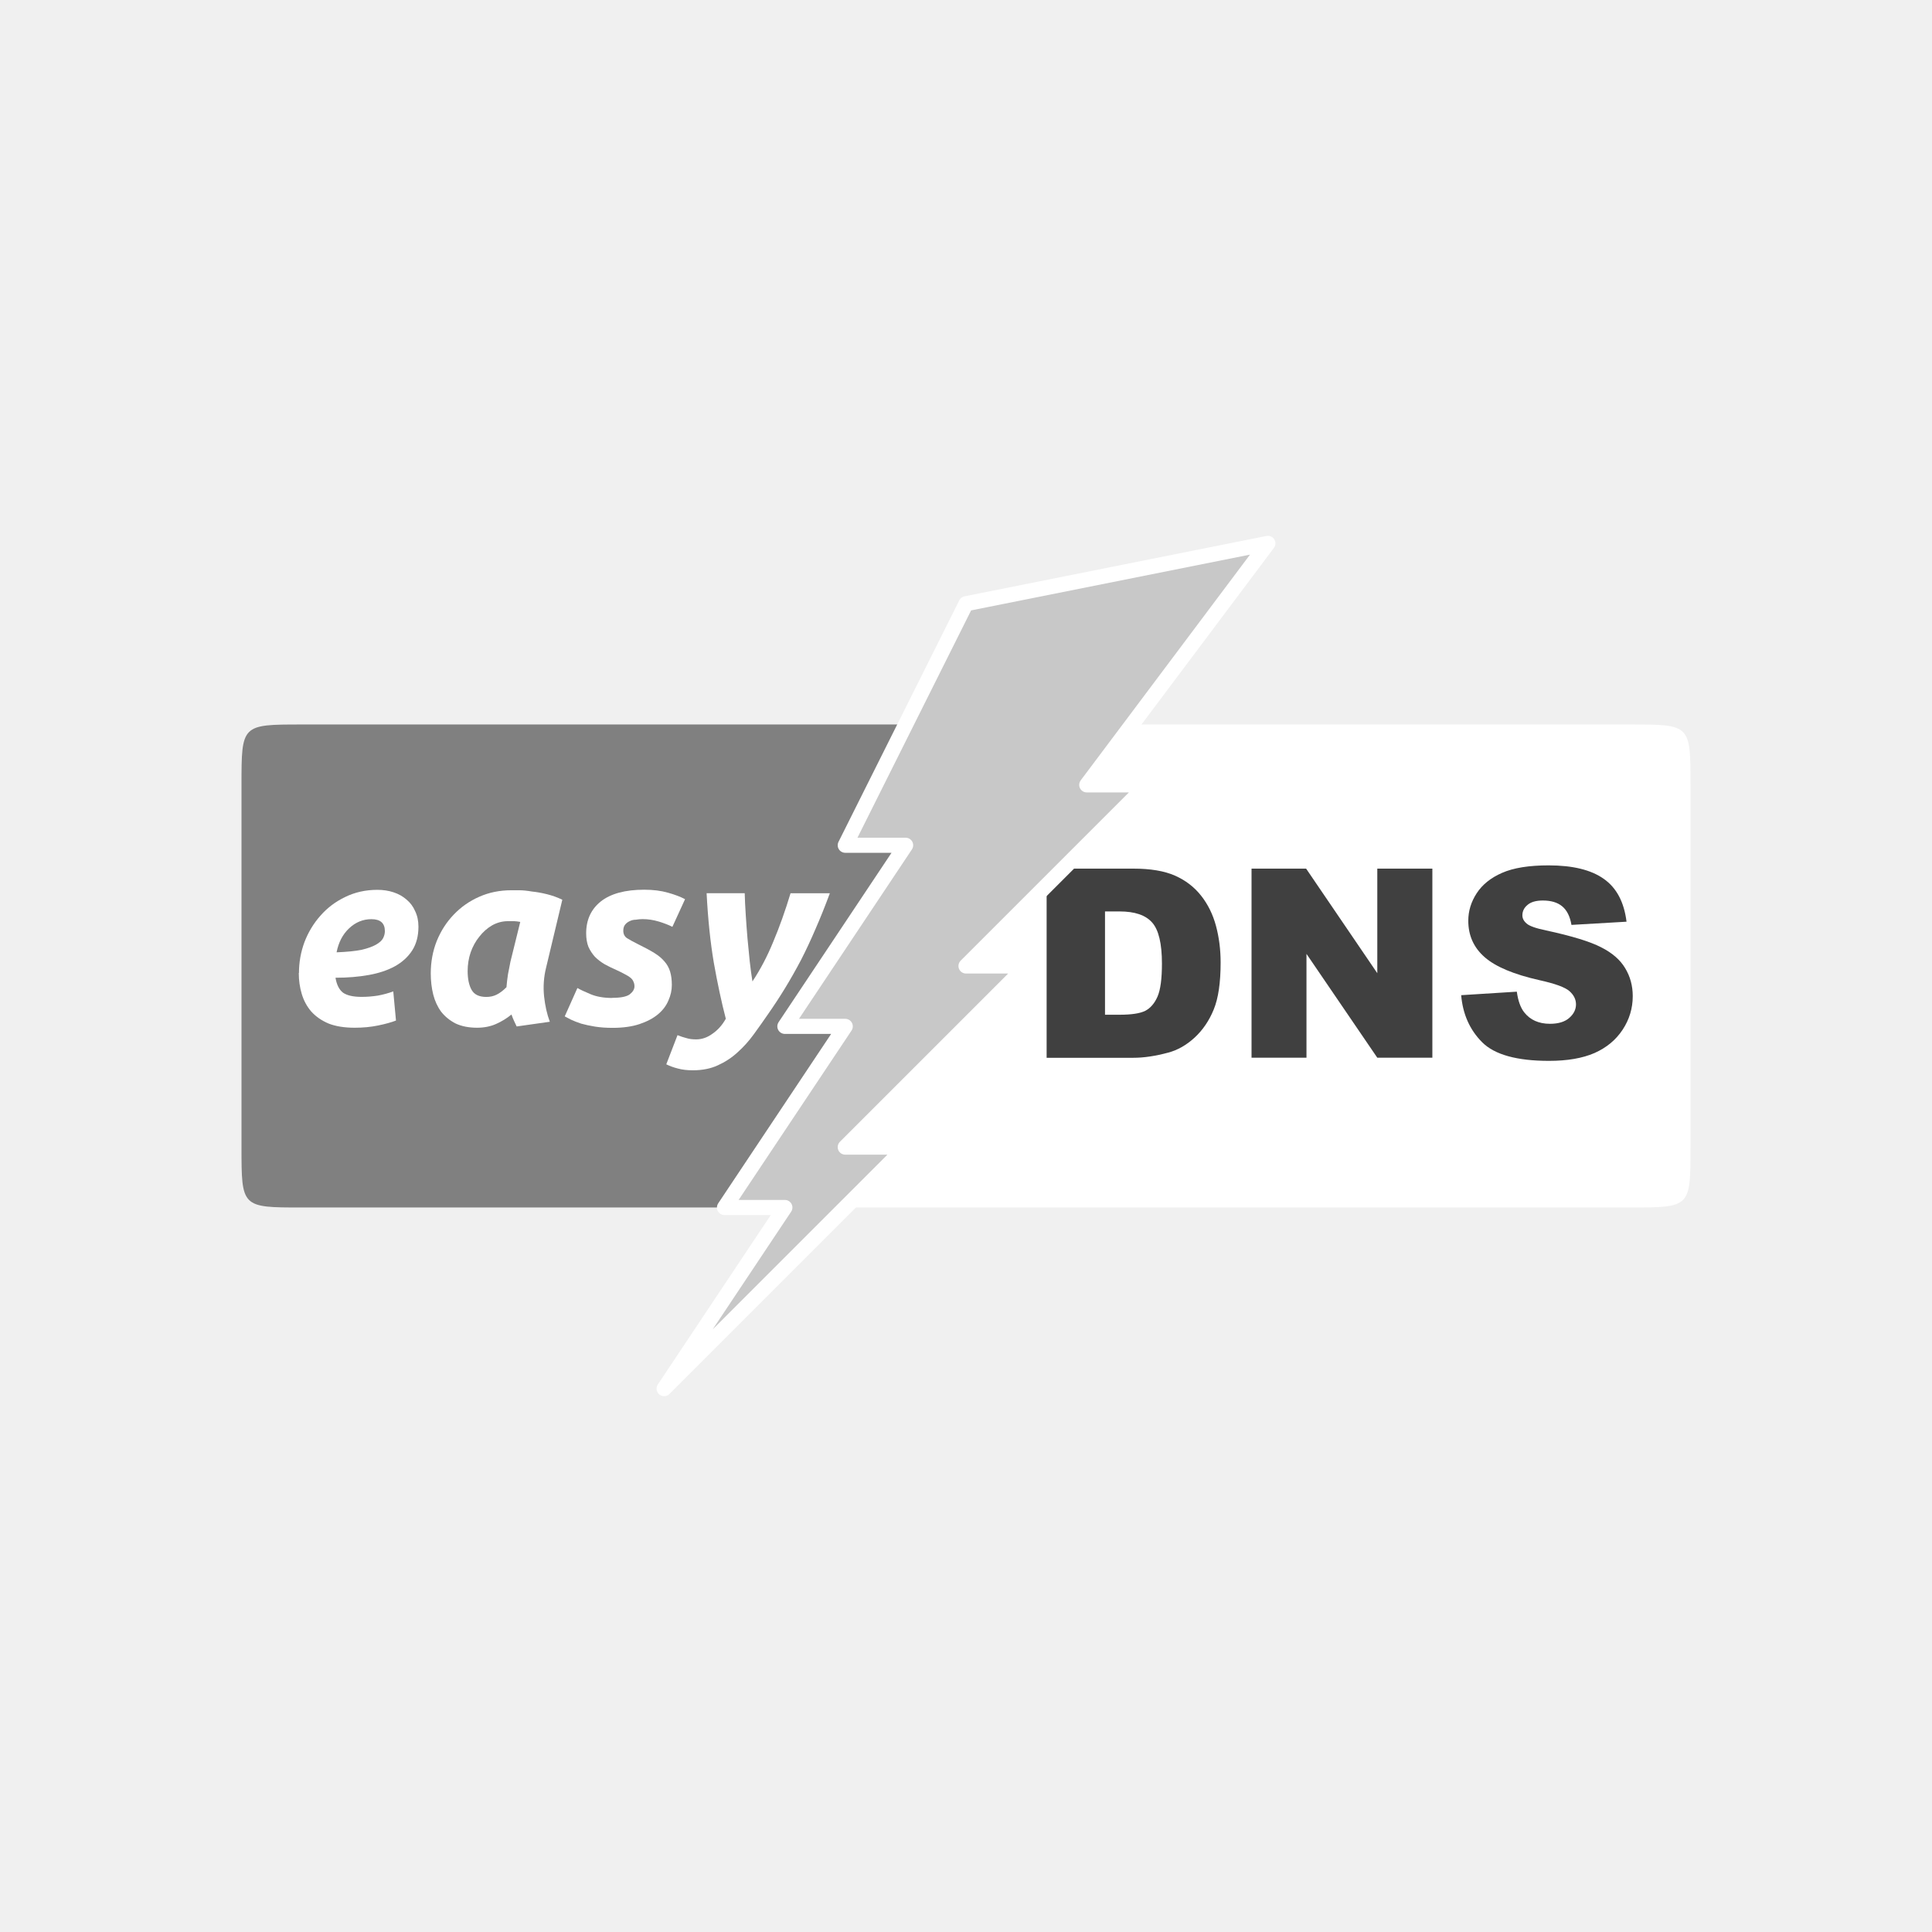
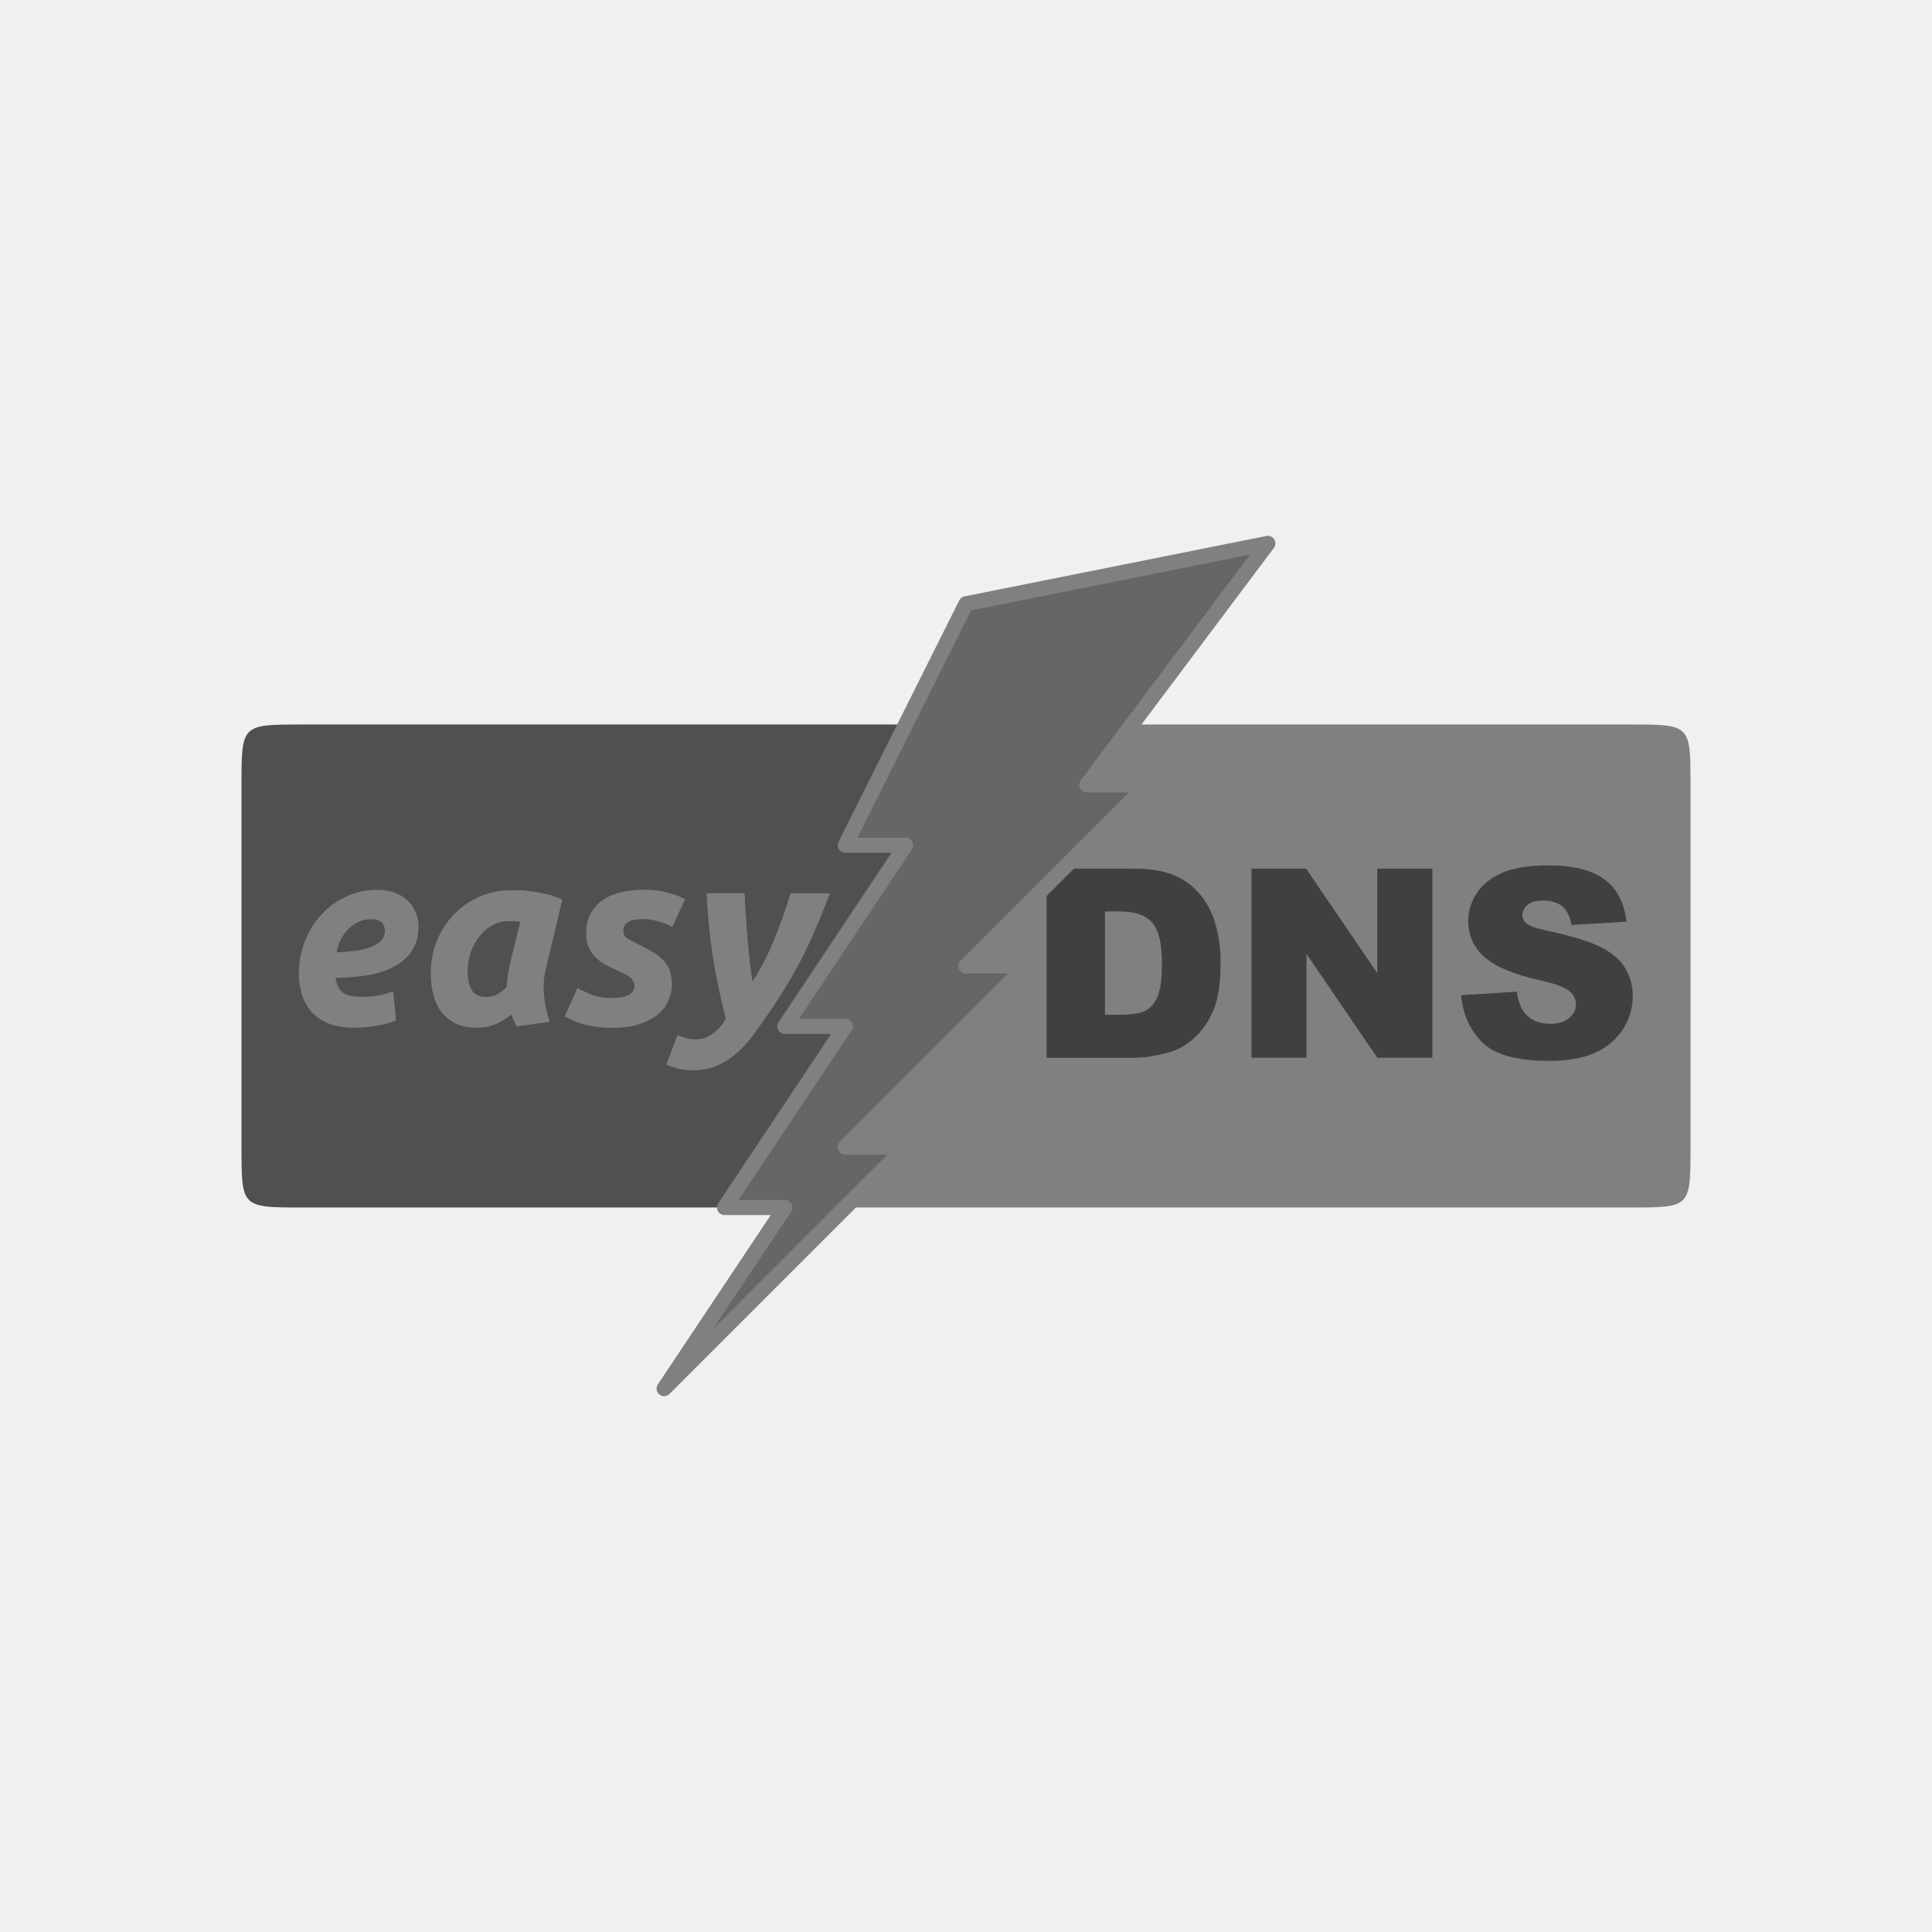
<svg xmlns="http://www.w3.org/2000/svg" width="64" height="64" viewBox="0 0 64 64" id="svg2" version="1.1">
  <defs id="defs4" />
  <g id="layer1" transform="translate(0,-988.3622)">
-     <g id="g4146" transform="matrix(2,0,0,2,0,-1050.362)">
-       <path id="path4458" d="m 17,1031.362 -4,8 -8,0 c -1,0 -1,0 -1,-1 l 0,-6 c 0,-1 0,-1 1,-1 z" style="fill:#808080;fill-opacity:1;fill-rule:evenodd;stroke:none;stroke-width:1px;stroke-linecap:butt;stroke-linejoin:miter;stroke-opacity:1" />
-       <path id="path4460" d="m 17,1031.362 -4,8 14,0 c 1,0 1,0 1,-1 l 0,-6 c 0,-1 0,-1 -1,-1 z" style="fill:#ffffff;fill-opacity:1;fill-rule:evenodd;stroke:none;stroke-width:1px;stroke-linecap:butt;stroke-linejoin:miter;stroke-opacity:1" />
-       <g transform="translate(-0.02325581,0.1885081)" id="text4468" style="font-style:normal;font-variant:normal;font-weight:normal;font-stretch:normal;font-size:8px;line-height:125%;font-family:Sans;-inkscape-font-specification:Sans;letter-spacing:0px;word-spacing:0px;fill:#ffffff;fill-opacity:1;stroke:none;stroke-width:1px;stroke-linecap:butt;stroke-linejoin:miter;stroke-opacity:1">
-         <path id="path4473" style="font-style:italic;font-variant:normal;font-weight:bold;font-stretch:normal;font-size:4.125px;font-family:Ubuntu;-inkscape-font-specification:'Ubuntu Bold Italic';fill:#ffffff;fill-opacity:1" d="m 4.975,1035.289 q 0,-0.264 0.091,-0.511 0.095,-0.247 0.264,-0.437 0.169,-0.194 0.408,-0.309 0.243,-0.12 0.536,-0.12 0.144,0 0.268,0.041 0.124,0.041 0.214,0.12 0.095,0.078 0.144,0.194 0.054,0.111 0.054,0.256 0,0.231 -0.103,0.392 -0.103,0.161 -0.289,0.264 -0.181,0.099 -0.433,0.144 -0.252,0.045 -0.549,0.045 0.029,0.173 0.124,0.247 0.099,0.07 0.309,0.07 0.132,0 0.268,-0.021 0.136,-0.025 0.256,-0.07 l 0.045,0.483 q -0.116,0.045 -0.297,0.082 -0.177,0.037 -0.388,0.037 -0.256,0 -0.433,-0.07 -0.173,-0.074 -0.285,-0.198 -0.107,-0.124 -0.157,-0.289 -0.05,-0.165 -0.05,-0.351 z m 1.2,-0.891 q -0.21,0 -0.371,0.153 -0.157,0.148 -0.206,0.396 0.256,-0.01 0.412,-0.041 0.157,-0.037 0.243,-0.087 0.087,-0.05 0.116,-0.107 0.029,-0.058 0.029,-0.116 0,-0.198 -0.223,-0.198 z" />
-         <path id="path4475" style="font-style:italic;font-variant:normal;font-weight:bold;font-stretch:normal;font-size:4.125px;font-family:Ubuntu;-inkscape-font-specification:'Ubuntu Bold Italic';fill:#ffffff;fill-opacity:1" d="m 9.068,1035.202 q -0.058,0.235 -0.033,0.474 0.025,0.235 0.095,0.421 l -0.549,0.078 q -0.025,-0.049 -0.045,-0.095 -0.021,-0.045 -0.041,-0.103 -0.116,0.095 -0.256,0.157 -0.14,0.062 -0.314,0.062 -0.206,0 -0.355,-0.07 -0.144,-0.074 -0.239,-0.194 -0.091,-0.124 -0.132,-0.285 -0.041,-0.165 -0.041,-0.351 0,-0.285 0.099,-0.536 0.103,-0.252 0.281,-0.437 0.181,-0.19 0.425,-0.297 0.243,-0.107 0.528,-0.107 0.037,0 0.128,0 0.095,0 0.214,0.021 0.12,0.012 0.252,0.045 0.132,0.033 0.252,0.091 l -0.268,1.122 z m -0.429,-0.759 q -0.054,-0.01 -0.099,-0.012 -0.041,0 -0.103,0 -0.14,0 -0.264,0.07 -0.12,0.07 -0.21,0.186 -0.091,0.111 -0.144,0.26 -0.05,0.148 -0.05,0.309 0,0.198 0.066,0.314 0.066,0.116 0.243,0.116 0.095,0 0.169,-0.037 0.078,-0.037 0.165,-0.124 0.008,-0.103 0.025,-0.214 0.021,-0.116 0.041,-0.21 l 0.161,-0.652 z" />
-         <path id="path4477" style="font-style:italic;font-variant:normal;font-weight:bold;font-stretch:normal;font-size:4.125px;font-family:Ubuntu;-inkscape-font-specification:'Ubuntu Bold Italic';fill:#ffffff;fill-opacity:1" d="m 10.165,1035.701 q 0.21,0 0.289,-0.058 0.078,-0.062 0.078,-0.132 0,-0.045 -0.017,-0.078 -0.012,-0.033 -0.045,-0.062 -0.033,-0.029 -0.091,-0.058 -0.058,-0.033 -0.148,-0.074 -0.103,-0.045 -0.194,-0.095 -0.091,-0.054 -0.161,-0.124 -0.066,-0.074 -0.107,-0.165 -0.037,-0.095 -0.037,-0.223 0,-0.334 0.243,-0.528 0.247,-0.194 0.718,-0.194 0.223,0 0.396,0.05 0.173,0.049 0.281,0.107 l -0.21,0.458 q -0.087,-0.045 -0.223,-0.087 -0.136,-0.041 -0.268,-0.041 -0.058,0 -0.116,0.01 -0.054,0 -0.103,0.025 -0.045,0.021 -0.074,0.058 -0.029,0.037 -0.029,0.099 0,0.082 0.062,0.124 0.066,0.041 0.181,0.099 0.161,0.078 0.268,0.144 0.107,0.066 0.169,0.14 0.066,0.074 0.095,0.169 0.029,0.095 0.029,0.223 0,0.132 -0.058,0.26 -0.054,0.128 -0.173,0.227 -0.12,0.099 -0.305,0.161 -0.186,0.062 -0.446,0.062 -0.161,0 -0.293,-0.021 -0.128,-0.021 -0.227,-0.049 -0.099,-0.033 -0.169,-0.066 -0.066,-0.033 -0.103,-0.054 l 0.21,-0.47 q 0.07,0.041 0.219,0.103 0.148,0.062 0.359,0.062 z" />
-         <path id="path4479" style="font-style:italic;font-variant:normal;font-weight:bold;font-stretch:normal;font-size:4.125px;font-family:Ubuntu;-inkscape-font-specification:'Ubuntu Bold Italic';fill:#ffffff;fill-opacity:1" d="m 13.768,1033.969 q -0.116,0.314 -0.235,0.586 -0.116,0.272 -0.243,0.52 -0.128,0.243 -0.264,0.466 -0.136,0.223 -0.289,0.441 -0.111,0.161 -0.231,0.326 -0.12,0.165 -0.268,0.297 -0.144,0.132 -0.326,0.214 -0.177,0.082 -0.412,0.082 -0.144,0 -0.247,-0.029 -0.103,-0.025 -0.194,-0.07 l 0.186,-0.483 q 0.083,0.033 0.148,0.049 0.066,0.021 0.161,0.021 0.144,0 0.272,-0.095 0.132,-0.091 0.219,-0.247 -0.107,-0.412 -0.198,-0.924 -0.087,-0.511 -0.12,-1.155 l 0.631,0 q 0.004,0.161 0.017,0.355 0.012,0.194 0.029,0.392 0.017,0.194 0.037,0.38 0.021,0.186 0.045,0.334 0.198,-0.297 0.346,-0.66 0.153,-0.363 0.285,-0.8 l 0.652,0 z" />
-       </g>
-       <g transform="translate(-1.998588,0.5193884)" id="text4481" style="font-style:normal;font-variant:normal;font-weight:normal;font-stretch:normal;font-size:8px;line-height:125%;font-family:Elegante;-inkscape-font-specification:Elegante;letter-spacing:0px;word-spacing:0px;fill:#404040;fill-opacity:1;stroke:none;stroke-width:1px;stroke-linecap:butt;stroke-linejoin:miter;stroke-opacity:1">
-         <path id="path4512" style="font-style:normal;font-variant:normal;font-weight:normal;font-stretch:normal;font-size:4.375px;font-family:'Arial Black';-inkscape-font-specification:'Arial Black, ';fill:#404040;fill-opacity:1" d="m 19.333,1033.23 1.438,0 q 0.425,0 0.686,0.115 0.263,0.115 0.434,0.331 0.171,0.216 0.248,0.502 0.077,0.286 0.077,0.607 0,0.502 -0.115,0.78 -0.113,0.276 -0.316,0.464 -0.203,0.186 -0.436,0.248 -0.318,0.086 -0.577,0.086 l -1.438,0 0,-3.132 z m 0.968,0.709 0,1.711 0.237,0 q 0.303,0 0.432,-0.066 0.128,-0.068 0.201,-0.235 0.073,-0.169 0.073,-0.545 0,-0.498 -0.162,-0.681 -0.162,-0.184 -0.538,-0.184 l -0.241,0 z" />
-         <path id="path4514" style="font-style:normal;font-variant:normal;font-weight:normal;font-stretch:normal;font-size:4.375px;font-family:'Arial Black';-inkscape-font-specification:'Arial Black, ';fill:#404040;fill-opacity:1" d="m 22.728,1033.23 0.904,0 1.179,1.732 0,-1.732 0.912,0 0,3.132 -0.912,0 -1.173,-1.72 0,1.72 -0.91,0 0,-3.132 z" />
-         <path id="path4516" style="font-style:normal;font-variant:normal;font-weight:normal;font-stretch:normal;font-size:4.375px;font-family:'Arial Black';-inkscape-font-specification:'Arial Black, ';fill:#404040;fill-opacity:1" d="m 26.201,1035.326 0.921,-0.058 q 0.03,0.224 0.122,0.342 0.15,0.19 0.427,0.19 0.207,0 0.318,-0.096 0.113,-0.098 0.113,-0.226 0,-0.122 -0.107,-0.218 -0.107,-0.096 -0.496,-0.182 -0.637,-0.143 -0.908,-0.38 -0.273,-0.237 -0.273,-0.605 0,-0.241 0.139,-0.455 0.141,-0.216 0.421,-0.338 0.282,-0.124 0.771,-0.124 0.6,0 0.914,0.224 0.316,0.222 0.376,0.709 l -0.912,0.053 q -0.036,-0.211 -0.154,-0.308 -0.115,-0.096 -0.32,-0.096 -0.169,0 -0.254,0.073 -0.085,0.07 -0.085,0.173 0,0.075 0.07,0.135 0.068,0.062 0.325,0.115 0.634,0.137 0.908,0.278 0.276,0.139 0.399,0.346 0.126,0.207 0.126,0.464 0,0.301 -0.167,0.555 -0.167,0.254 -0.466,0.387 -0.299,0.13 -0.754,0.13 -0.799,0 -1.107,-0.308 -0.308,-0.308 -0.348,-0.782 z" />
-       </g>
-       <path id="path4456" d="m 16,1029.362 -2,4 1,0 -2,3 1,0 -2,3 1,0 -2,3 4,-4 -1,0 3,-3 -1,0 3,-3 -1,0 3,-4 z" style="fill:#c8c8c8;fill-opacity:1;fill-rule:evenodd;stroke:#ffffff;stroke-width:0.25;stroke-linecap:round;stroke-linejoin:round;stroke-miterlimit:4;stroke-dasharray:none;stroke-opacity:1" />
+     <path style="fill:#505050;fill-opacity:1;fill-rule:evenodd;stroke:none;stroke-width:1px;stroke-linecap:butt;stroke-linejoin:miter;stroke-opacity:1" d="m 34,1012.362 -8,16 -16,0 c -2,0 -2,0 -2,-2 l 0,-12 c 0,-2 0,-2 2,-2 z" id="path4458" />
+     <path style="fill:#808080;fill-opacity:1;fill-rule:evenodd;stroke:none;stroke-width:1px;stroke-linecap:butt;stroke-linejoin:miter;stroke-opacity:1" d="m 34,1012.362 -8,16 28,0 c 2,0 2,0 2,-2 l 0,-12 c 0,-2 0,-2 -2,-2 z" id="path4460" />
+     <g style="font-style:normal;font-variant:normal;font-weight:normal;font-stretch:normal;font-size:8px;line-height:125%;font-family:Sans;-inkscape-font-specification:Sans;letter-spacing:0px;word-spacing:0px;fill:#808080;fill-opacity:1;stroke:none;stroke-width:1px;stroke-linecap:butt;stroke-linejoin:miter;stroke-opacity:1" id="text4468" transform="matrix(2,0,0,2,-0.04651162,-1049.985)">
+       <path d="m 4.975,1035.289 q 0,-0.264 0.091,-0.511 0.095,-0.247 0.264,-0.437 0.169,-0.194 0.408,-0.309 0.243,-0.12 0.536,-0.12 0.144,0 0.268,0.041 0.124,0.041 0.214,0.12 0.095,0.078 0.144,0.194 0.054,0.111 0.054,0.256 0,0.231 -0.103,0.392 -0.103,0.161 -0.289,0.264 -0.181,0.099 -0.433,0.144 -0.252,0.045 -0.549,0.045 0.029,0.173 0.124,0.247 0.099,0.07 0.309,0.07 0.132,0 0.268,-0.021 0.136,-0.025 0.256,-0.07 l 0.045,0.483 q -0.116,0.045 -0.297,0.082 -0.177,0.037 -0.388,0.037 -0.256,0 -0.433,-0.07 -0.173,-0.074 -0.285,-0.198 -0.107,-0.124 -0.157,-0.289 -0.05,-0.165 -0.05,-0.351 z m 1.2,-0.891 q -0.21,0 -0.371,0.153 -0.157,0.148 -0.206,0.396 0.256,-0.01 0.412,-0.041 0.157,-0.037 0.243,-0.087 0.087,-0.05 0.116,-0.107 0.029,-0.058 0.029,-0.116 0,-0.198 -0.223,-0.198 z" style="font-style:italic;font-variant:normal;font-weight:bold;font-stretch:normal;font-size:4.125px;font-family:Ubuntu;-inkscape-font-specification:'Ubuntu Bold Italic';fill:#808080;fill-opacity:1" id="path4473" />
+       <path d="m 9.068,1035.202 q -0.058,0.235 -0.033,0.474 0.025,0.235 0.095,0.421 l -0.549,0.078 q -0.025,-0.049 -0.045,-0.095 -0.021,-0.045 -0.041,-0.103 -0.116,0.095 -0.256,0.157 -0.14,0.062 -0.314,0.062 -0.206,0 -0.355,-0.07 -0.144,-0.074 -0.239,-0.194 -0.091,-0.124 -0.132,-0.285 -0.041,-0.165 -0.041,-0.351 0,-0.285 0.099,-0.536 0.103,-0.252 0.281,-0.437 0.181,-0.19 0.425,-0.297 0.243,-0.107 0.528,-0.107 0.037,0 0.128,0 0.095,0 0.214,0.021 0.12,0.012 0.252,0.045 0.132,0.033 0.252,0.091 l -0.268,1.122 z m -0.429,-0.759 q -0.054,-0.01 -0.099,-0.012 -0.041,0 -0.103,0 -0.14,0 -0.264,0.07 -0.12,0.07 -0.21,0.186 -0.091,0.111 -0.144,0.26 -0.05,0.148 -0.05,0.309 0,0.198 0.066,0.314 0.066,0.116 0.243,0.116 0.095,0 0.169,-0.037 0.078,-0.037 0.165,-0.124 0.008,-0.103 0.025,-0.214 0.021,-0.116 0.041,-0.21 l 0.161,-0.652 z" style="font-style:italic;font-variant:normal;font-weight:bold;font-stretch:normal;font-size:4.125px;font-family:Ubuntu;-inkscape-font-specification:'Ubuntu Bold Italic';fill:#808080;fill-opacity:1" id="path4475" />
+       <path d="m 10.165,1035.701 q 0.21,0 0.289,-0.058 0.078,-0.062 0.078,-0.132 0,-0.045 -0.017,-0.078 -0.012,-0.033 -0.045,-0.062 -0.033,-0.029 -0.091,-0.058 -0.058,-0.033 -0.148,-0.074 -0.103,-0.045 -0.194,-0.095 -0.091,-0.054 -0.161,-0.124 -0.066,-0.074 -0.107,-0.165 -0.037,-0.095 -0.037,-0.223 0,-0.334 0.243,-0.528 0.247,-0.194 0.718,-0.194 0.223,0 0.396,0.05 0.173,0.049 0.281,0.107 l -0.21,0.458 q -0.087,-0.045 -0.223,-0.087 -0.136,-0.041 -0.268,-0.041 -0.058,0 -0.116,0.01 -0.054,0 -0.103,0.025 -0.045,0.021 -0.074,0.058 -0.029,0.037 -0.029,0.099 0,0.082 0.062,0.124 0.066,0.041 0.181,0.099 0.161,0.078 0.268,0.144 0.107,0.066 0.169,0.14 0.066,0.074 0.095,0.169 0.029,0.095 0.029,0.223 0,0.132 -0.058,0.26 -0.054,0.128 -0.173,0.227 -0.12,0.099 -0.305,0.161 -0.186,0.062 -0.446,0.062 -0.161,0 -0.293,-0.021 -0.128,-0.021 -0.227,-0.049 -0.099,-0.033 -0.169,-0.066 -0.066,-0.033 -0.103,-0.054 l 0.21,-0.47 q 0.07,0.041 0.219,0.103 0.148,0.062 0.359,0.062 z" style="font-style:italic;font-variant:normal;font-weight:bold;font-stretch:normal;font-size:4.125px;font-family:Ubuntu;-inkscape-font-specification:'Ubuntu Bold Italic';fill:#808080;fill-opacity:1" id="path4477" />
+       <path d="m 13.768,1033.969 q -0.116,0.314 -0.235,0.586 -0.116,0.272 -0.243,0.52 -0.128,0.243 -0.264,0.466 -0.136,0.223 -0.289,0.441 -0.111,0.161 -0.231,0.326 -0.12,0.165 -0.268,0.297 -0.144,0.132 -0.326,0.214 -0.177,0.082 -0.412,0.082 -0.144,0 -0.247,-0.029 -0.103,-0.025 -0.194,-0.07 l 0.186,-0.483 q 0.083,0.033 0.148,0.049 0.066,0.021 0.161,0.021 0.144,0 0.272,-0.095 0.132,-0.091 0.219,-0.247 -0.107,-0.412 -0.198,-0.924 -0.087,-0.511 -0.12,-1.155 l 0.631,0 q 0.004,0.161 0.017,0.355 0.012,0.194 0.029,0.392 0.017,0.194 0.037,0.38 0.021,0.186 0.045,0.334 0.198,-0.297 0.346,-0.66 0.153,-0.363 0.285,-0.8 l 0.652,0 z" style="font-style:italic;font-variant:normal;font-weight:bold;font-stretch:normal;font-size:4.125px;font-family:Ubuntu;-inkscape-font-specification:'Ubuntu Bold Italic';fill:#808080;fill-opacity:1" id="path4479" />
    </g>
+     <g style="font-style:normal;font-variant:normal;font-weight:normal;font-stretch:normal;font-size:8px;line-height:125%;font-family:Elegante;-inkscape-font-specification:Elegante;letter-spacing:0px;word-spacing:0px;fill:#404040;fill-opacity:1;stroke:none;stroke-width:1px;stroke-linecap:butt;stroke-linejoin:miter;stroke-opacity:1" id="text4481" transform="matrix(2,0,0,2,-3.997176,-1049.323)">
+       <path d="m 19.333,1033.23 1.438,0 q 0.425,0 0.686,0.115 0.263,0.115 0.434,0.331 0.171,0.216 0.248,0.502 0.077,0.286 0.077,0.607 0,0.502 -0.115,0.78 -0.113,0.276 -0.316,0.464 -0.203,0.186 -0.436,0.248 -0.318,0.086 -0.577,0.086 l -1.438,0 0,-3.132 z m 0.968,0.709 0,1.711 0.237,0 q 0.303,0 0.432,-0.066 0.128,-0.068 0.201,-0.235 0.073,-0.169 0.073,-0.545 0,-0.498 -0.162,-0.681 -0.162,-0.184 -0.538,-0.184 l -0.241,0 z" style="font-style:normal;font-variant:normal;font-weight:normal;font-stretch:normal;font-size:4.375px;font-family:'Arial Black';-inkscape-font-specification:'Arial Black, ';fill:#404040;fill-opacity:1" id="path4512" />
+       <path d="m 22.728,1033.23 0.904,0 1.179,1.732 0,-1.732 0.912,0 0,3.132 -0.912,0 -1.173,-1.72 0,1.72 -0.91,0 0,-3.132 z" style="font-style:normal;font-variant:normal;font-weight:normal;font-stretch:normal;font-size:4.375px;font-family:'Arial Black';-inkscape-font-specification:'Arial Black, ';fill:#404040;fill-opacity:1" id="path4514" />
+       <path d="m 26.201,1035.326 0.921,-0.058 q 0.03,0.224 0.122,0.342 0.15,0.19 0.427,0.19 0.207,0 0.318,-0.096 0.113,-0.098 0.113,-0.226 0,-0.122 -0.107,-0.218 -0.107,-0.096 -0.496,-0.182 -0.637,-0.143 -0.908,-0.38 -0.273,-0.237 -0.273,-0.605 0,-0.241 0.139,-0.455 0.141,-0.216 0.421,-0.338 0.282,-0.124 0.771,-0.124 0.6,0 0.914,0.224 0.316,0.222 0.376,0.709 l -0.912,0.053 q -0.036,-0.211 -0.154,-0.308 -0.115,-0.096 -0.32,-0.096 -0.169,0 -0.254,0.073 -0.085,0.07 -0.085,0.173 0,0.075 0.07,0.135 0.068,0.062 0.325,0.115 0.634,0.137 0.908,0.278 0.276,0.139 0.399,0.346 0.126,0.207 0.126,0.464 0,0.301 -0.167,0.555 -0.167,0.254 -0.466,0.387 -0.299,0.13 -0.754,0.13 -0.799,0 -1.107,-0.308 -0.308,-0.308 -0.348,-0.782 z" style="font-style:normal;font-variant:normal;font-weight:normal;font-stretch:normal;font-size:4.375px;font-family:'Arial Black';-inkscape-font-specification:'Arial Black, ';fill:#404040;fill-opacity:1" id="path4516" />
+     </g>
+     <path style="fill:#666666;fill-opacity:1;fill-rule:evenodd;stroke:#808080;stroke-width:0.5;stroke-linecap:round;stroke-linejoin:round;stroke-miterlimit:4;stroke-dasharray:none;stroke-opacity:1" d="m 32,1008.362 -4,8 2,0 -4,6 2,0 -4,6 2,0 -4,6 8,-8 -2,0 6,-6 -2,0 6,-6 -2,0 6,-8 z" id="path4456" />
  </g>
</svg>
